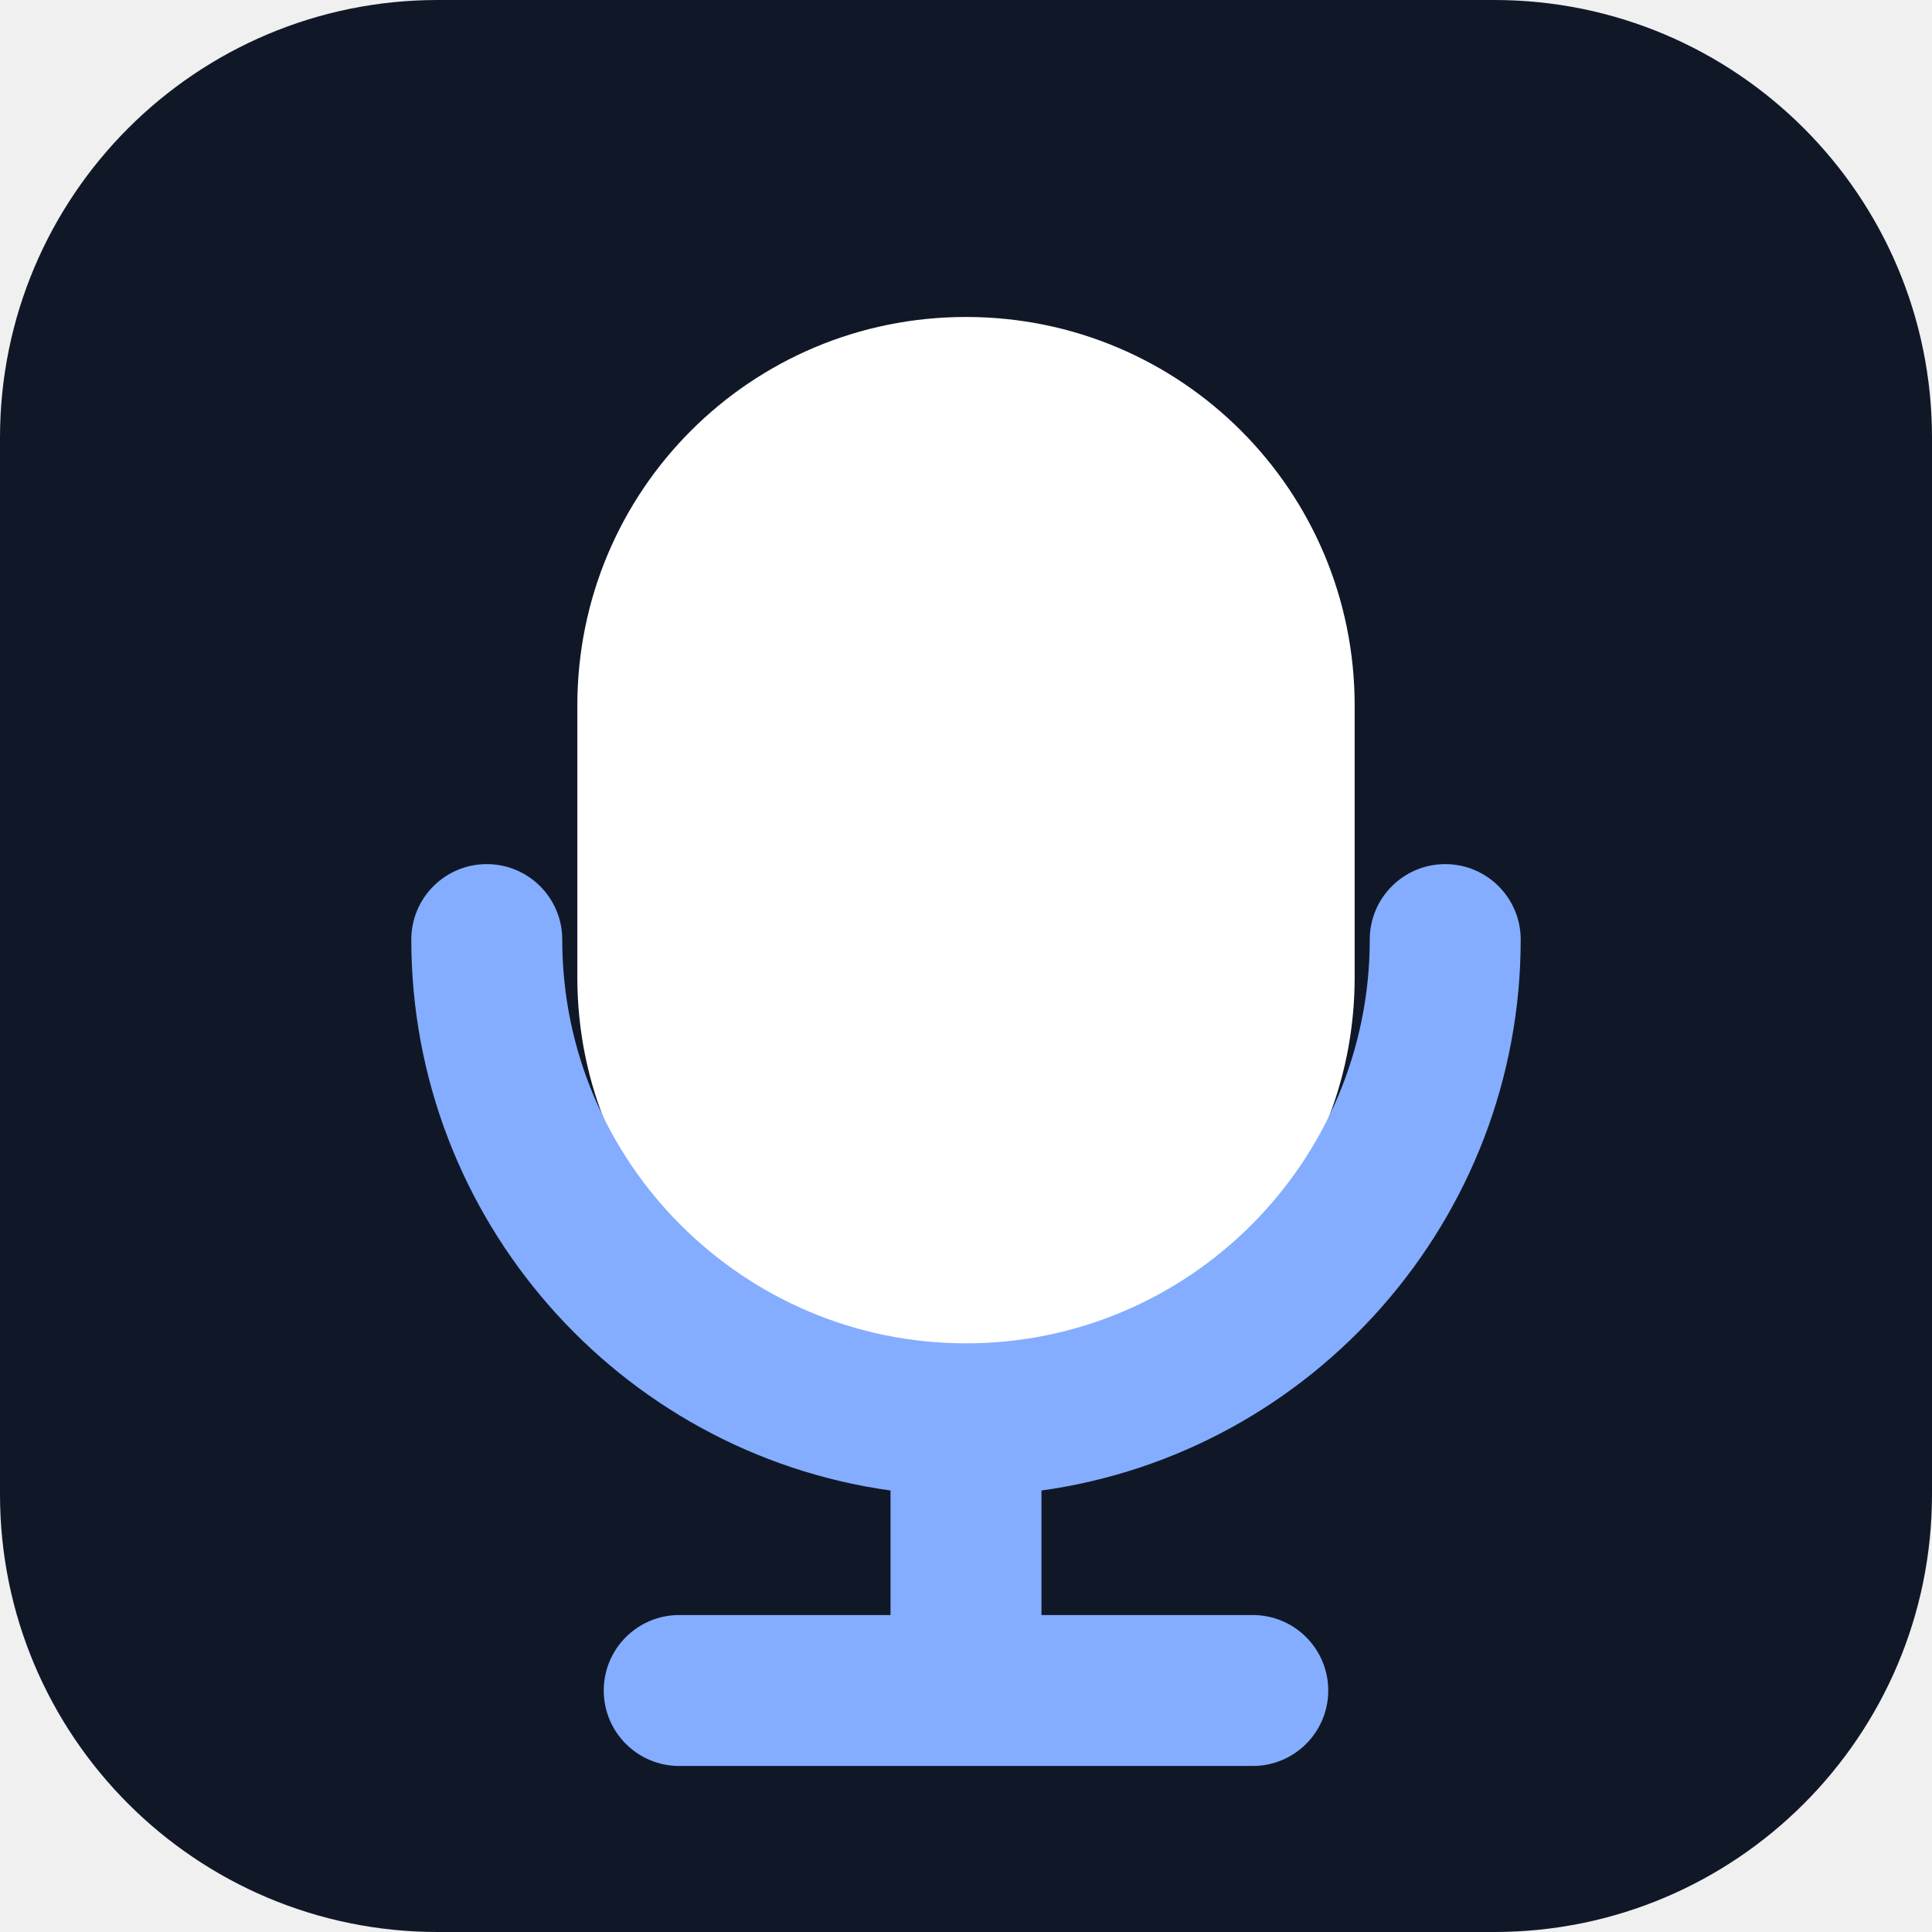
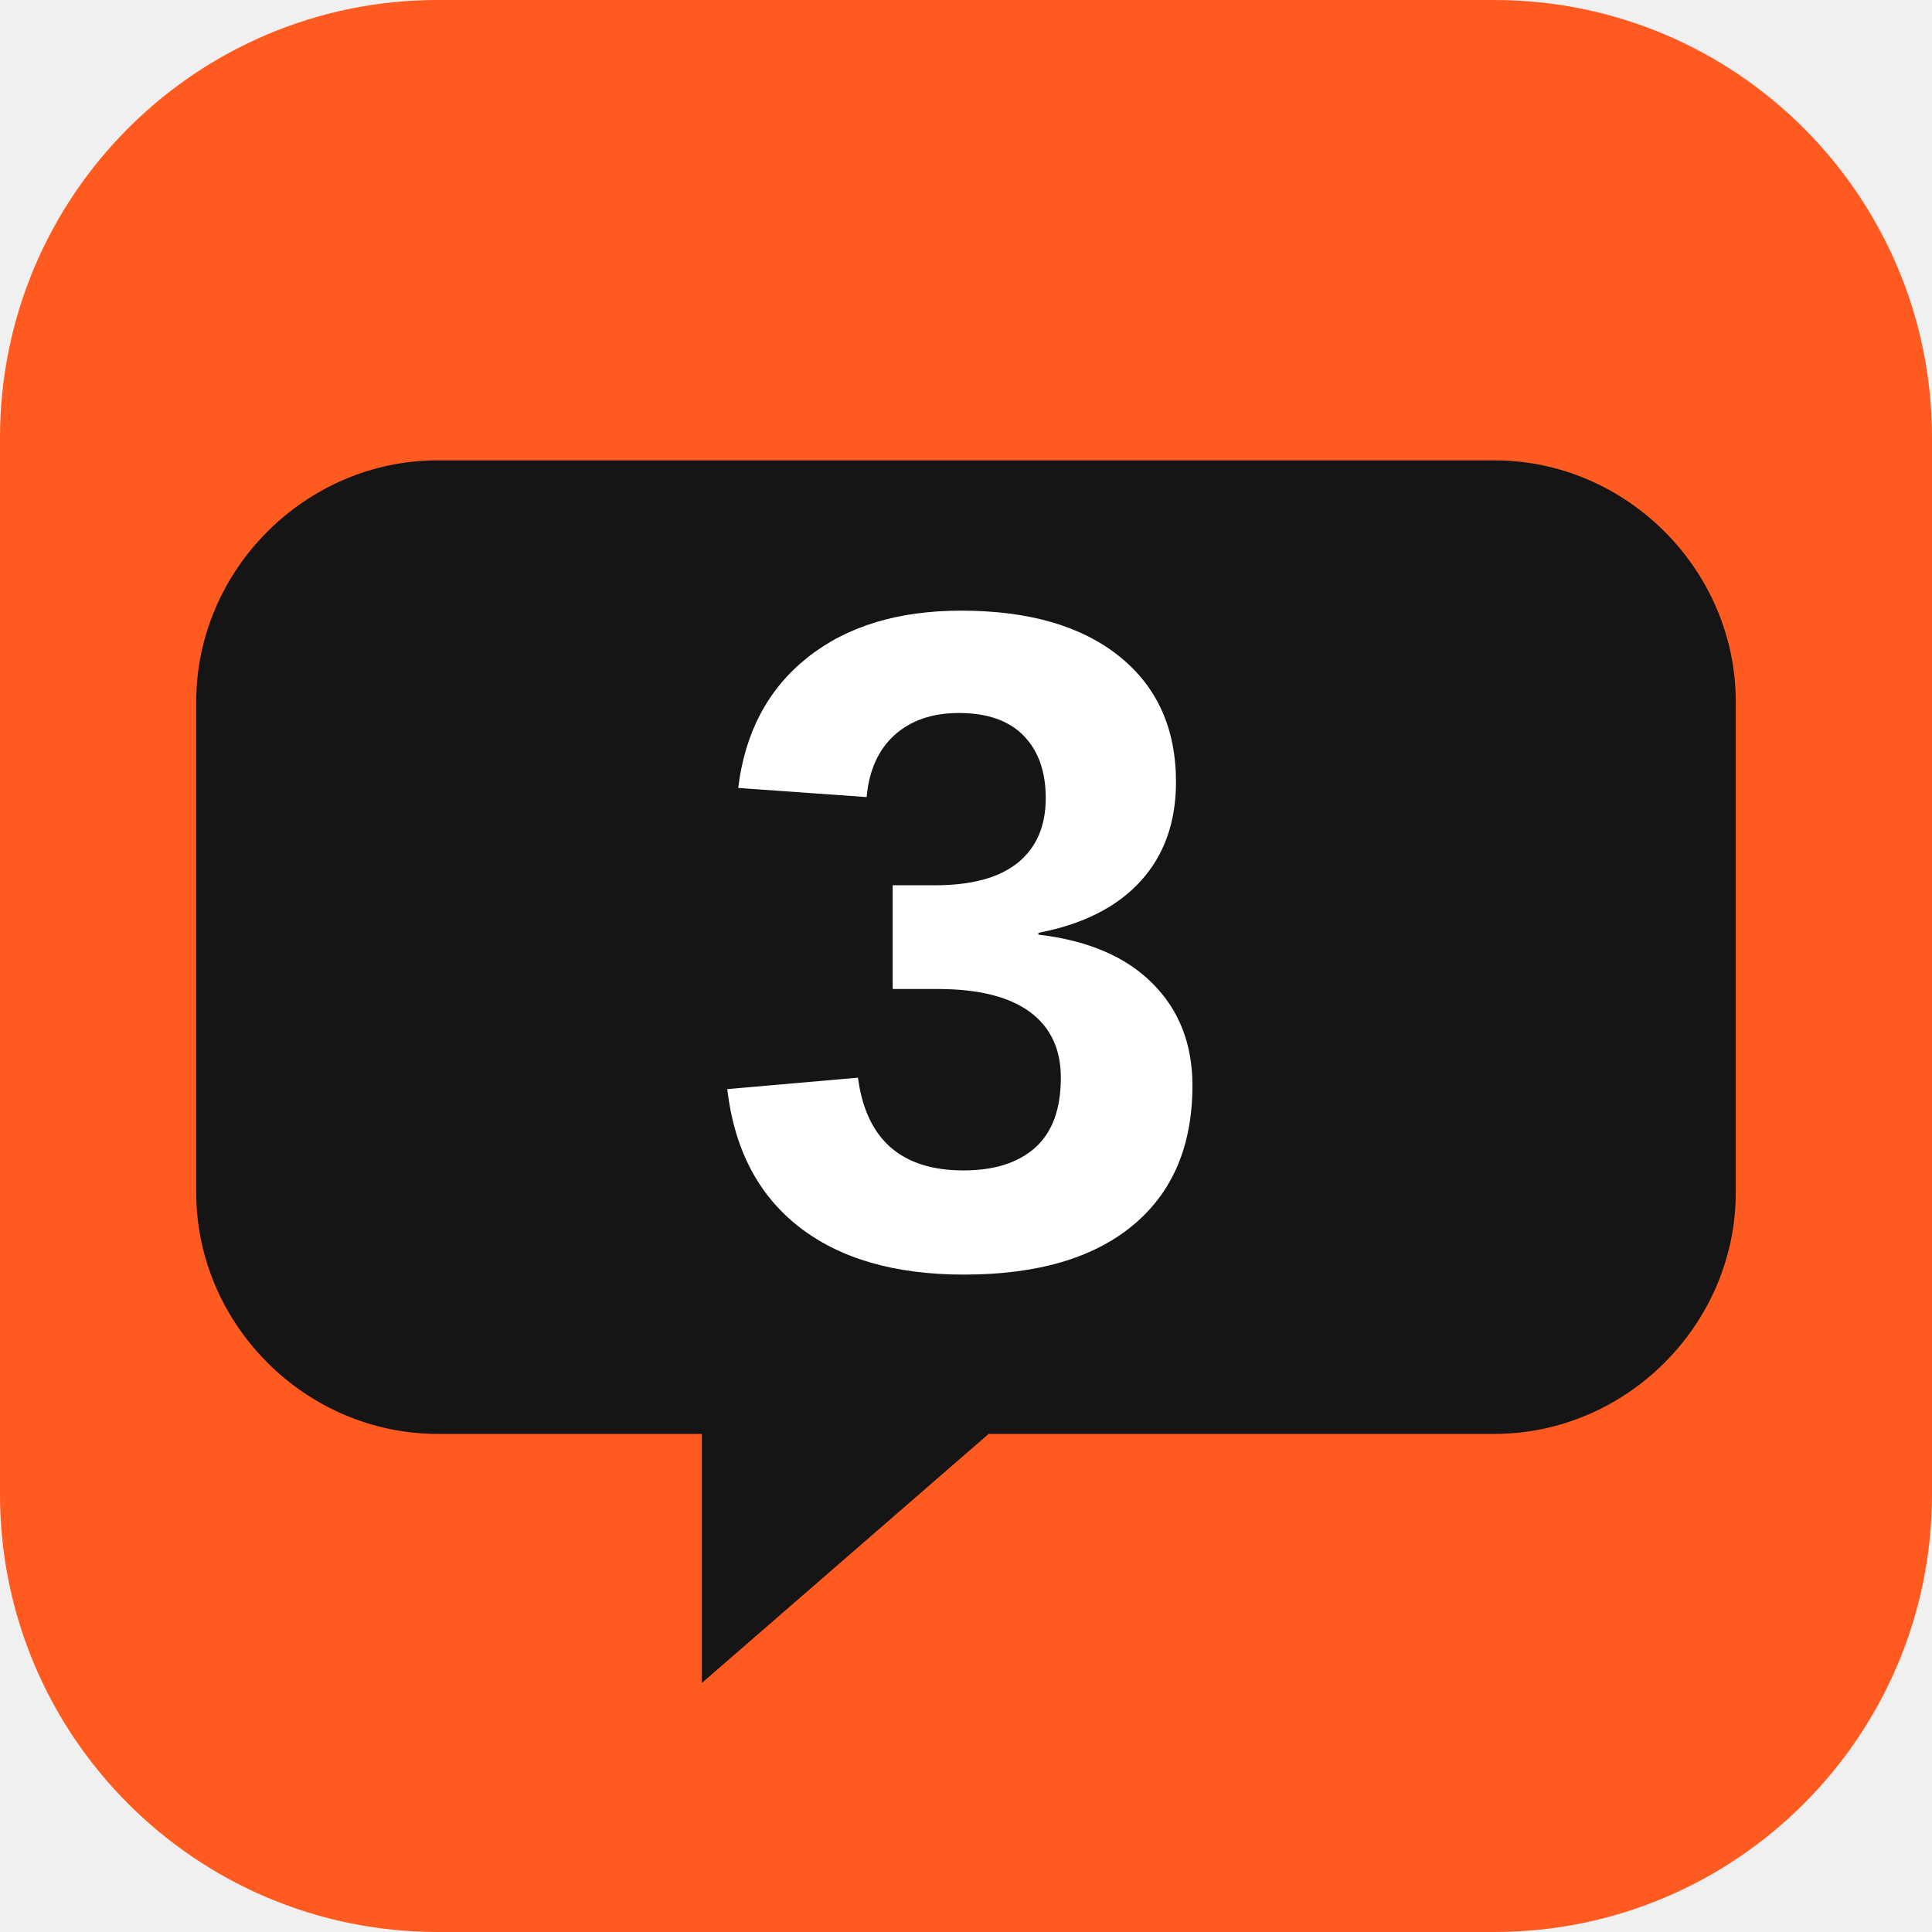
- <svg xmlns="http://www.w3.org/2000/svg" viewBox="0 0 512 512">
-   <rect width="512" height="512" rx="116" fill="#101828" />
-   <path d="M256 84c-57 0-103 46-103 103v72c0 57 46 103 103 103s103-46 103-103v-72c0-57-46-103-103-103Z" fill="#fff" />
-   <path d="M109 249a20 20 0 0 1 40 0c0 59 48 107 107 107s107-48 107-107a20 20 0 0 1 40 0c0 74-55 136-127 146v33h56a20 20 0 1 1 0 40H180a20 20 0 1 1 0-40h56v-33c-72-10-127-72-127-146Z" fill="#84ADFF" />
+ <svg xmlns="http://www.w3.org/2000/svg" viewBox="0 0 512 512" role="img" aria-label="samme3le">
+   <rect width="512" height="512" rx="116" fill="#ff5a1f" />
+   <path d="M116 122h280c35 0 64 29 64 64v130c0 35-29 64-64 64H262l-76 66v-66h-70c-35 0-64-29-64-64V186c0-35 29-64 64-64Z" fill="#151515" />
+   <text x="256" y="335" text-anchor="middle" font-family="Arial, Helvetica, sans-serif" font-size="248" font-weight="900" fill="#ffffff">3</text>
</svg>
